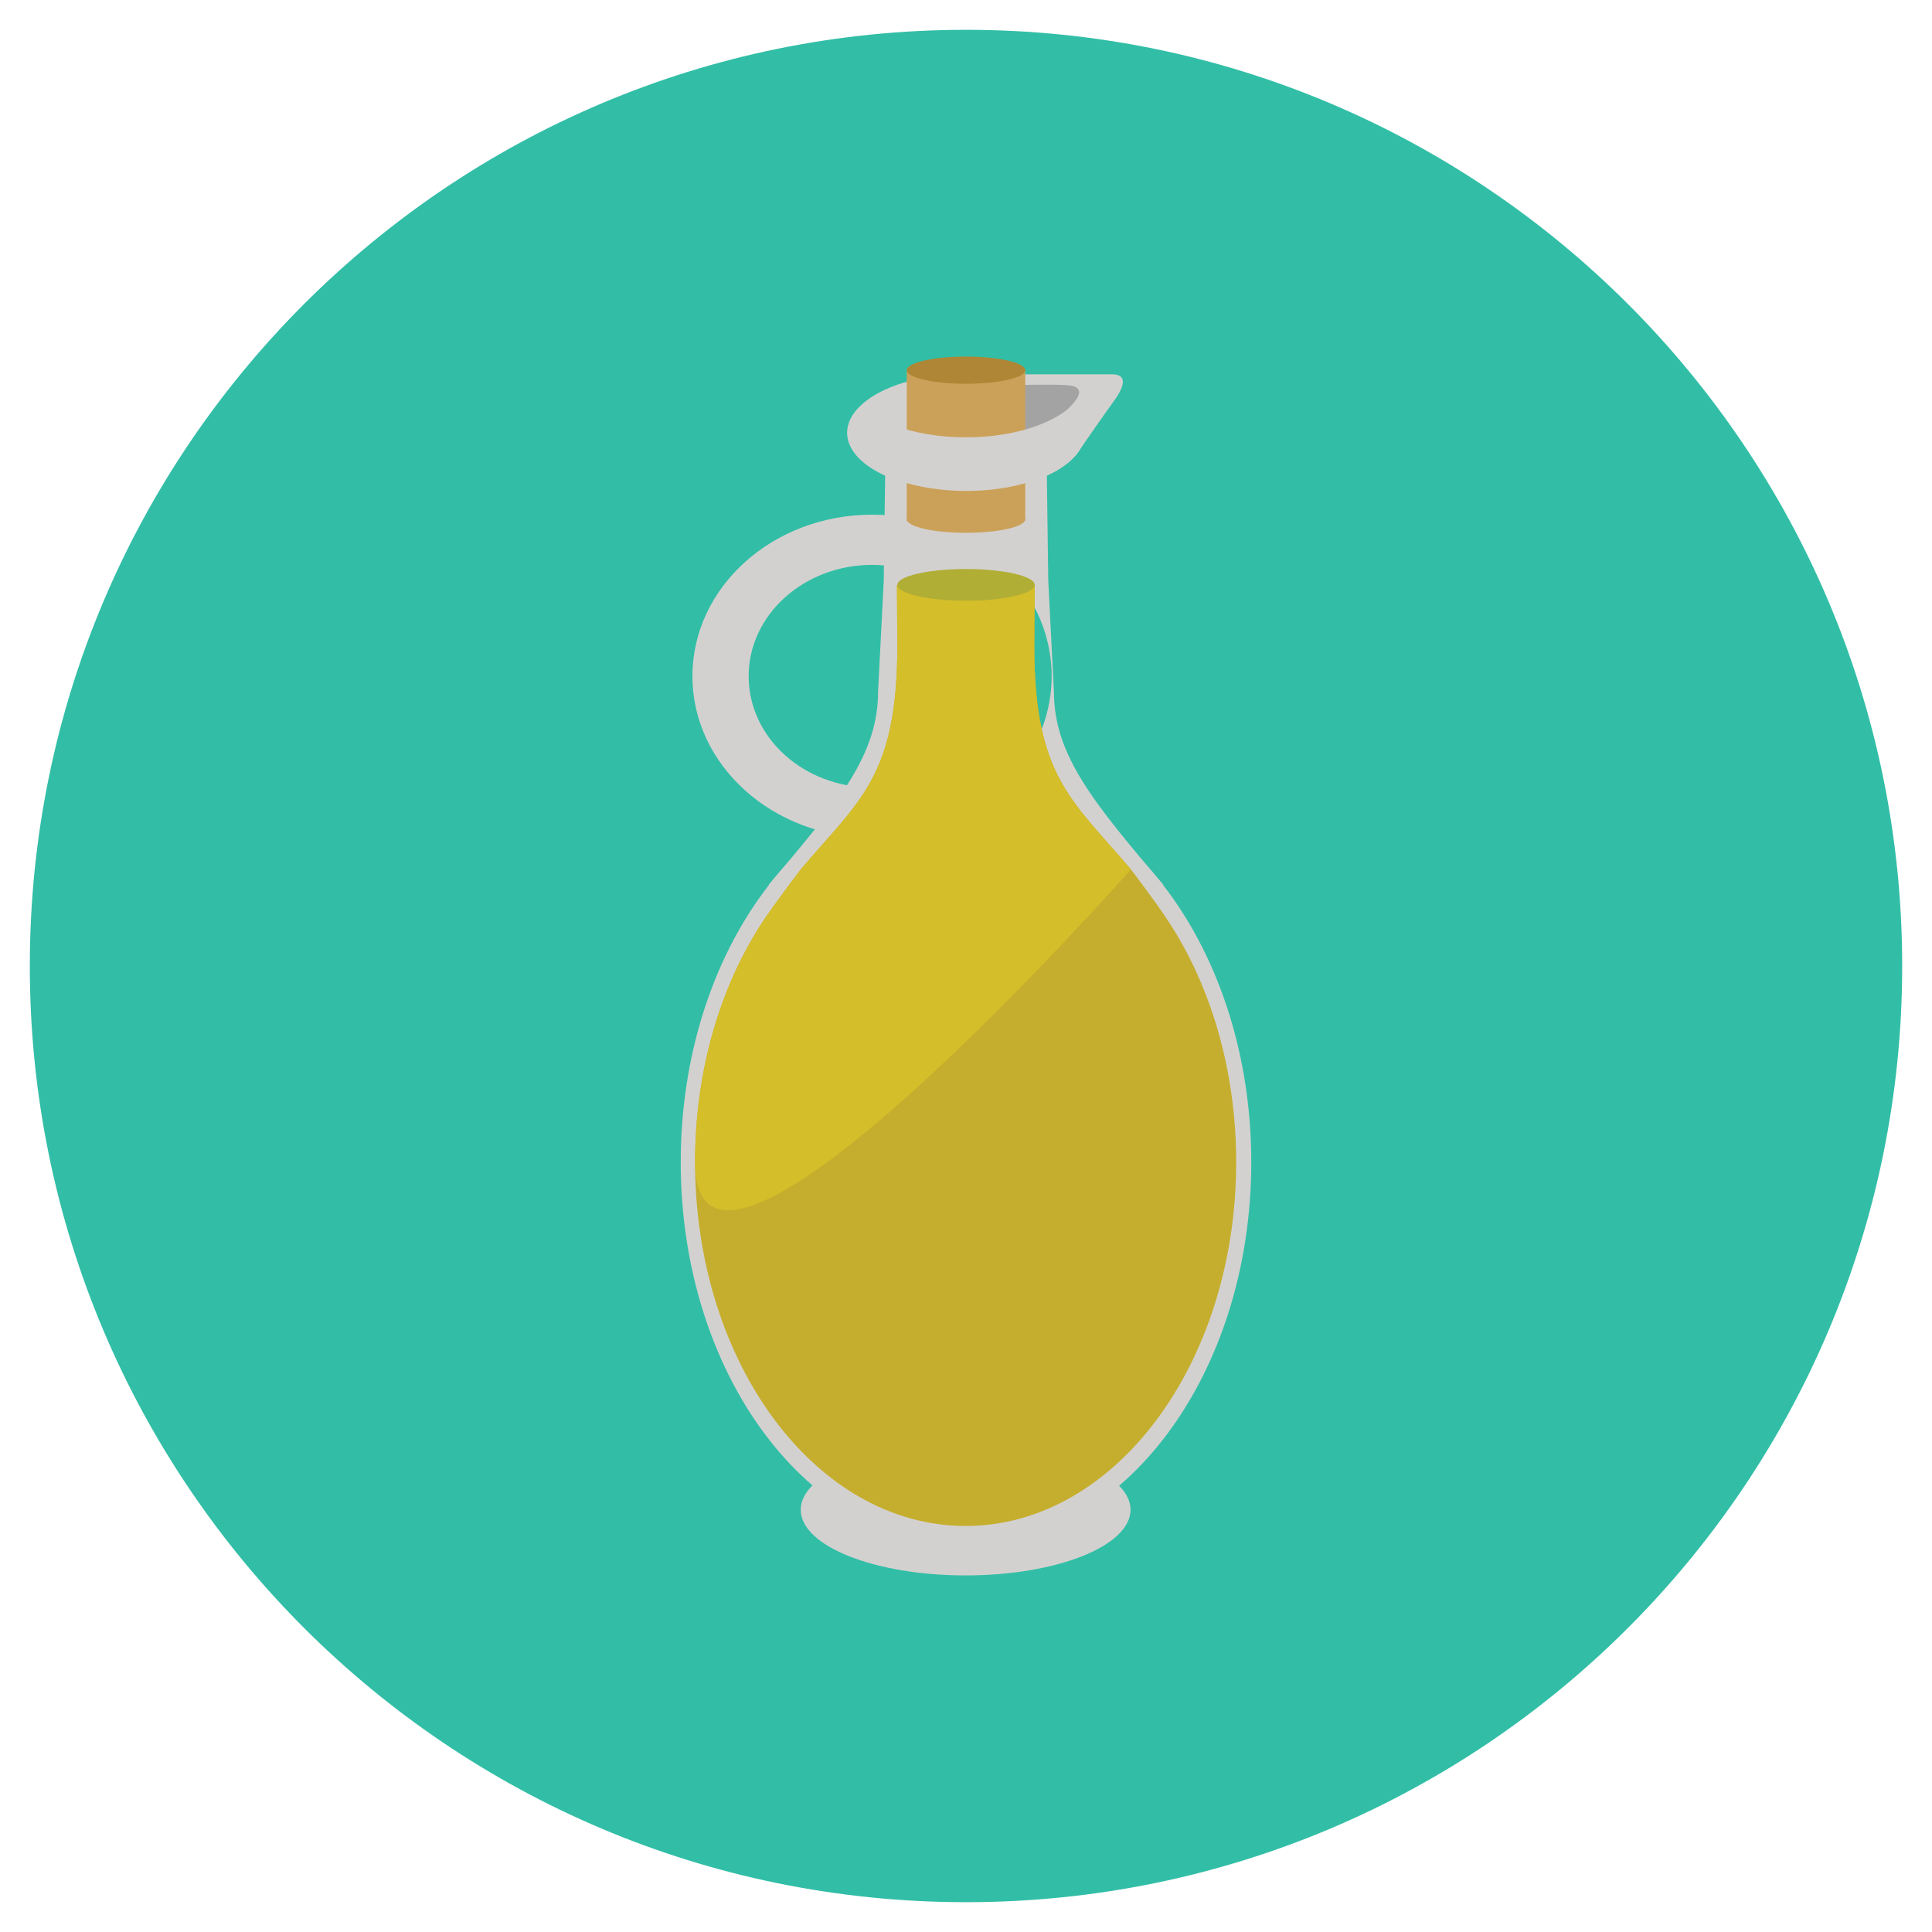
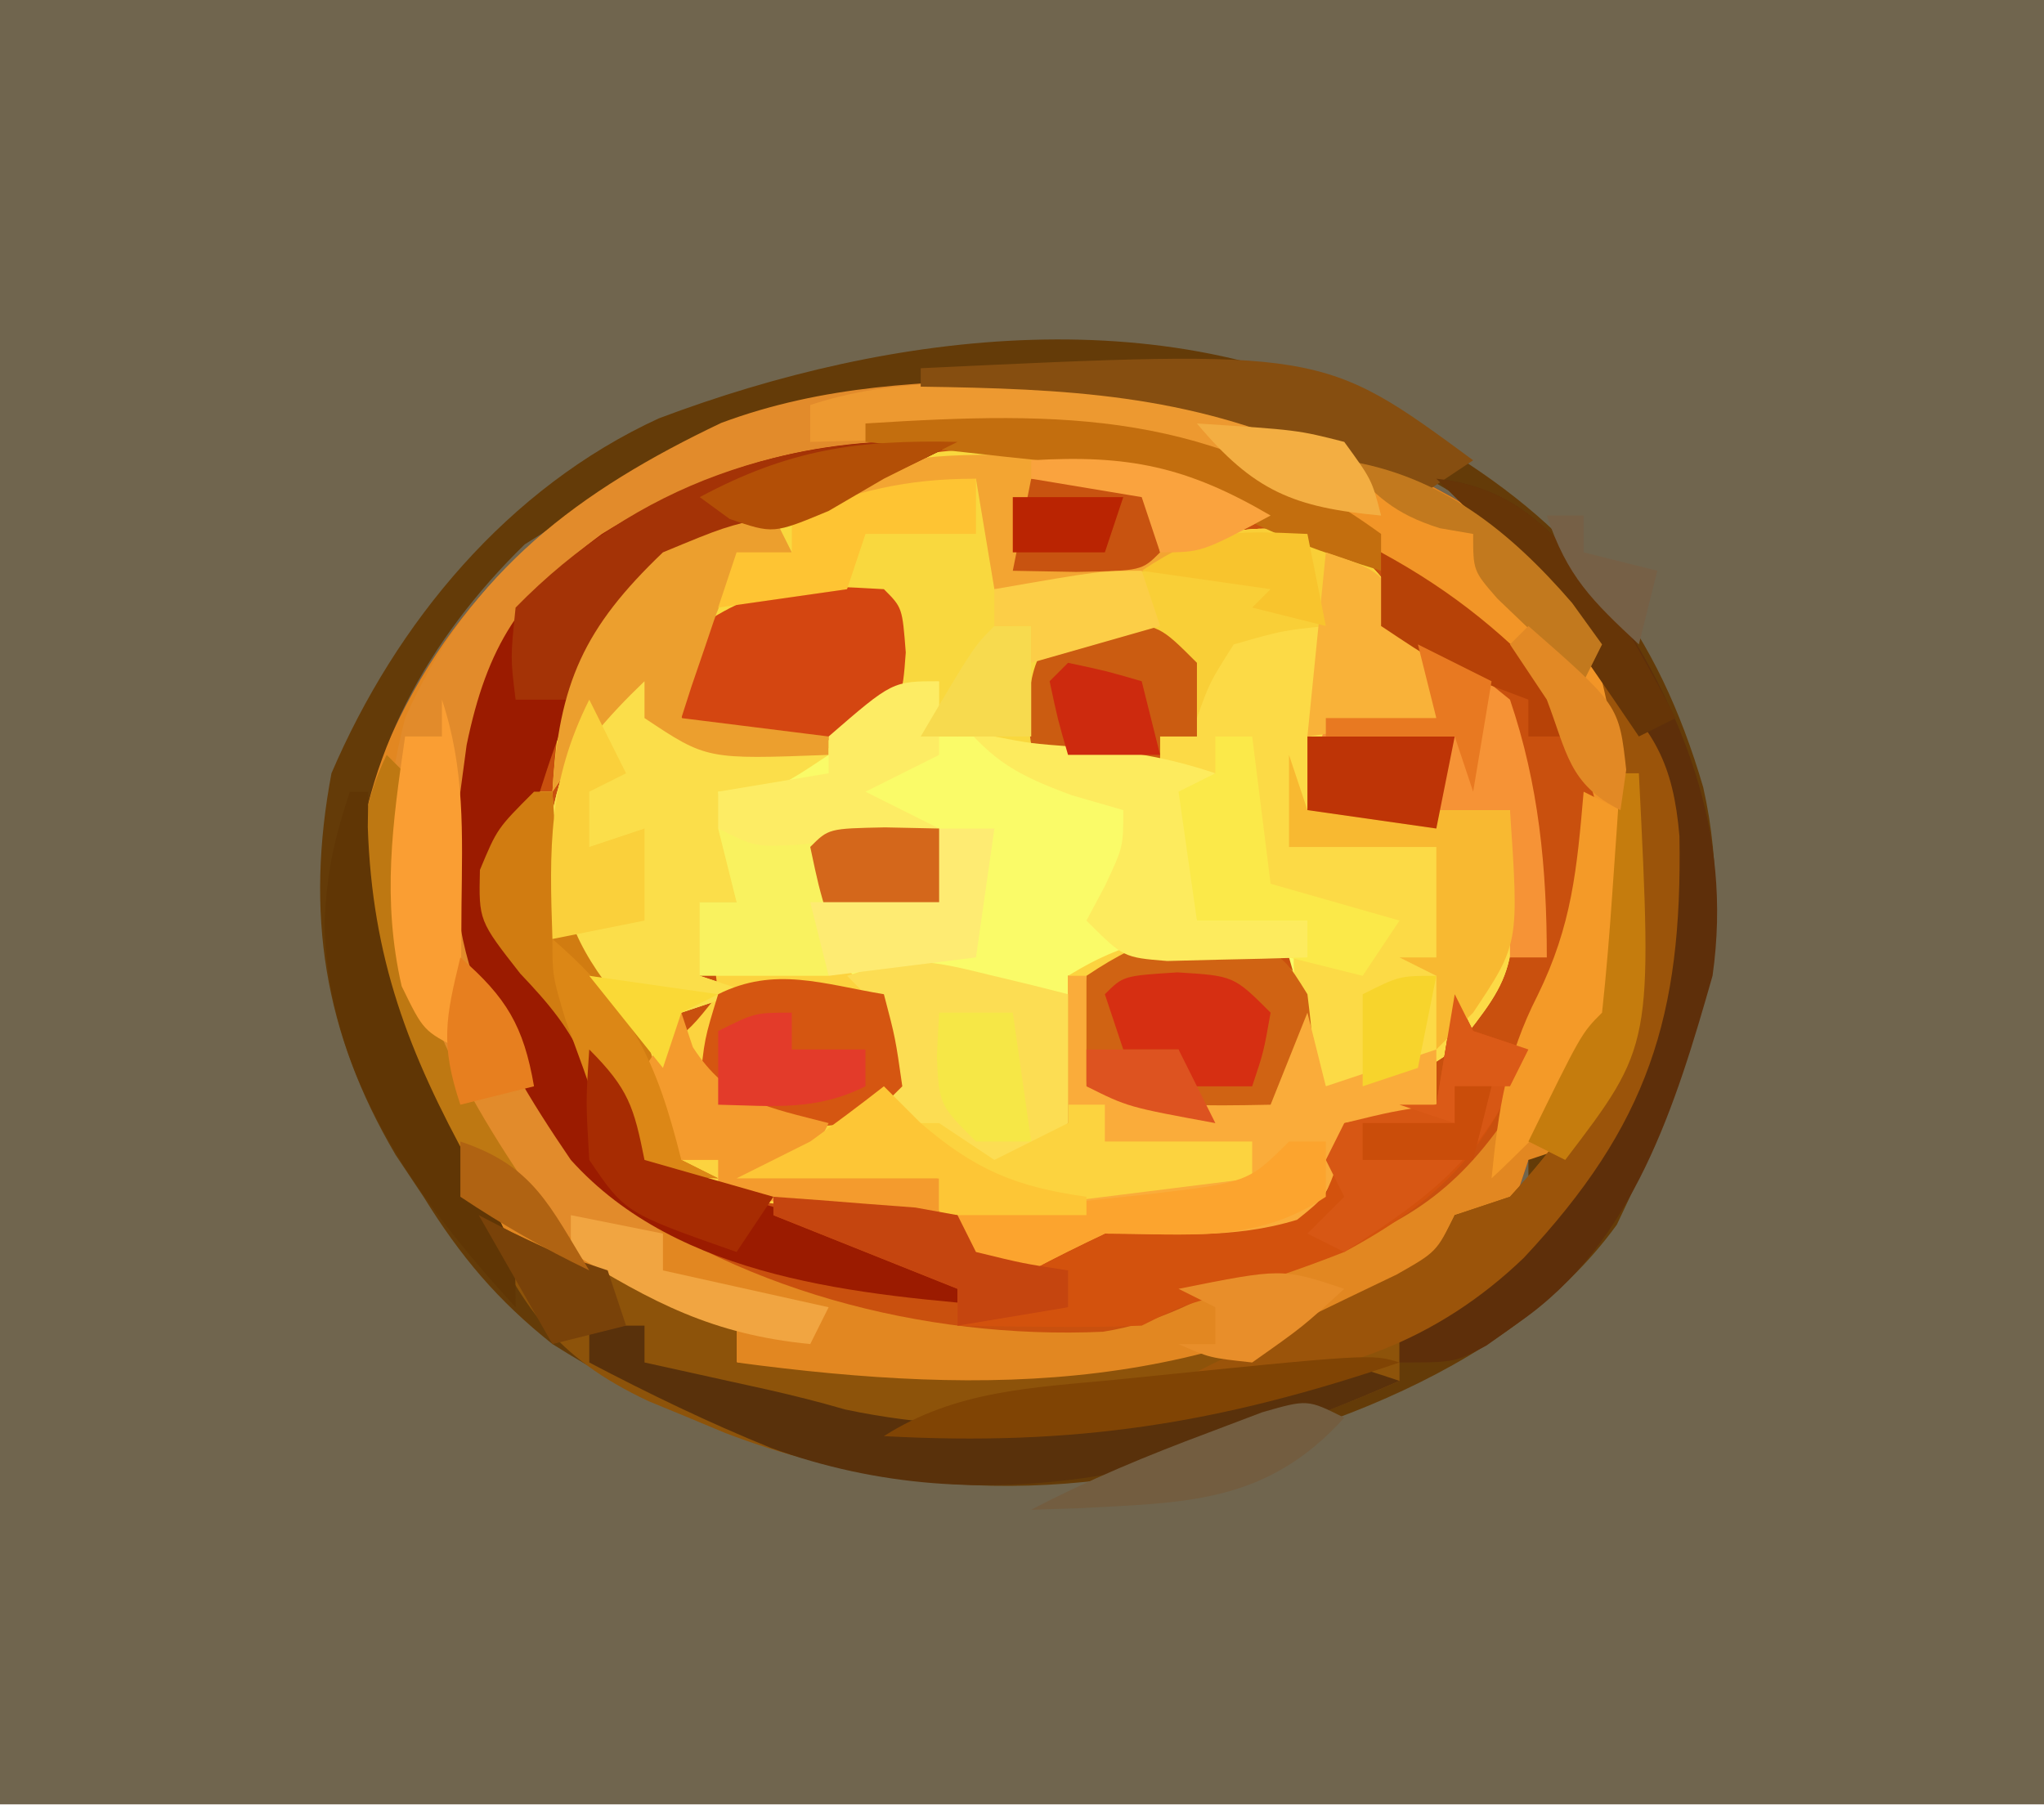
- <svg xmlns="http://www.w3.org/2000/svg" width="64" height="64" viewBox="0 0 512 512">
-   <defs />
-   <path fill="#32BEA6" d="M504.1 256C504.1 119 393 7.9 256 7.9S7.9 119 7.9 256 119 504.1 256 504.1 504.1 393 504.1 256z" />
-   <ellipse fill="#D3D1D0" cx="256" cy="308" rx="75.6" ry="101.6" />
-   <path fill="#D3D1D0" d="M234.2 153.9l-1.5 29.4c0 16.8-10.5 29.4-29 51.2h56.7v-80.6h-26.2zM277.8 153.9l1.5 29.4c0 16.8 10.5 29.4 29 51.2h-56.7v-80.6h26.2zM231.1 136.4c-26.3 0-47.6 19.2-47.6 42.8 0 23.6 21.3 42.8 47.6 42.8s47.6-19.2 47.6-42.8c0-23.6-21.3-42.8-47.6-42.8zm0 72.3c-18.1 0-32.7-13.2-32.7-29.5s14.7-29.5 32.7-29.5c18.1 0 32.7 13.2 32.7 29.5s-14.6 29.5-32.7 29.5zM277.4 123.9h-42.8l-.4 30h43.6zM286.4 118.8l-30.5-19.6h38.8c4.3 0 3.1 3.4.7 6.8-2.5 3.4-9 12.8-9 12.8z" />
-   <ellipse fill="#D3D1D0" cx="256" cy="114.7" rx="31.5" ry="15.5" />
-   <path fill="#D3D1D0" d="M256 115.9c12.2 0 22.7-3.4 27.9-8.4-5.2-5-15.8-8.4-27.9-8.4-12.2 0-22.7 3.4-27.9 8.4 5.2 5 15.7 8.4 27.9 8.4z" />
-   <path fill="#A4A3A3" d="M271.1 113.3c-1-1.7-2-3.6-2.6-5.4-1-3.1-.9-5.8 2.8-5.9 5.8-.1 11.1-.1 12.5.2 1.3.2 1.9.7 2.1 1.3.4 1.2-.9 2.9-2.6 4.6-2.4 2.5-10.8 7.6-12.2 5.2z" />
-   <ellipse fill="#D3D1D0" cx="255.9" cy="400.1" rx="43.7" ry="17.4" />
-   <path fill="#C5AE2E" d="M299.7 230.4c-15.5-18.3-25.6-24.5-25.6-59.2l.1-16.2h-36.5l.1 16.2c0 34.7-10.1 40.9-25.6 59.2 0 0-6.4 8.4-9.7 13.3-11.4 17.1-18.3 39.6-18.3 64.3 0 53.3 32.1 96.4 71.7 96.4s71.7-43.2 71.7-96.4c0-24.5-6.8-46.9-18-63.9-3.3-5.1-9.9-13.7-9.9-13.7z" />
-   <path fill="#D4BE29" d="M299.7 230.4c-15.5-18.3-25.6-24.5-25.6-59.2l.1-16.2h-36.5l.1 16.2c0 34.7-10.1 40.9-25.6 59.2 0 0-6.4 8.4-9.7 13.3-11.4 17.1-18.3 39.6-18.3 64.3.1 53.2 115.5-77.6 115.5-77.6z" />
-   <ellipse fill="#B1AE36" cx="256" cy="155" rx="18.2" ry="4.2" />
-   <path fill="#CBA159" d="M271.7 138V98h-31.4v40z" />
-   <path fill="#D3D1D0" d="M256 115.9c-12.2 0-22.7-3.4-27.9-8.4-2.2 2.1-3.5 4.6-3.5 7.1 0 8.6 14.1 15.5 31.5 15.5s31.5-7 31.5-15.5c0-2.6-1.3-5-3.5-7.1-5.4 5-15.9 8.4-28.1 8.4z" />
-   <ellipse fill="#AE8635" cx="256" cy="98.1" rx="15.7" ry="3.6" />
-   <ellipse fill="#CBA159" cx="256" cy="137.6" rx="15.7" ry="3.6" />
+ <svg xmlns="http://www.w3.org/2000/svg" version="1.1" width="111" height="98">
+   <path d="M0 0 C36.63 0 73.26 0 111 0 C111 32.34 111 64.68 111 98 C74.37 98 37.74 98 0 98 C0 65.66 0 33.32 0 0 Z " fill="#70654E" transform="translate(0,0)" />
+   <path d="M0 0 C0.634 0.345 1.268 0.691 1.922 1.047 C6.439 3.775 9.198 7.116 11.25 11.938 C12.948 18.961 13.694 27.956 10 34.375 C9.34 35.241 8.68 36.108 8 37 C7.34 37 6.68 37 6 37 C5.67 37.99 5.34 38.98 5 40 C4.01 40 3.02 40 2 40 C1.67 40.99 1.34 41.98 1 43 C-8.79 49.32 -19.302 51.421 -30.773 49.547 C-32.862 49.086 -34.934 48.551 -37 48 C-37 47.34 -37 46.68 -37 46 C-37.664 45.83 -38.328 45.66 -39.012 45.484 C-45.279 43.764 -49.877 42.496 -53.406 36.684 C-56.739 30.176 -58.417 24.272 -57 17 C-53.8 8.098 -48.29 2.39 -40.043 -2.055 C-27.577 -7.758 -11.728 -6.583 0 0 Z " fill="#C9500E" transform="translate(77,26)" />
+   <path d="M0 0 C2.637 2 3.557 4.361 4.812 7.375 C4.812 8.035 4.812 8.695 4.812 9.375 C2.833 9.705 0.853 10.035 -1.188 10.375 C-1.518 11.695 -1.847 13.015 -2.188 14.375 C1.442 14.375 5.072 14.375 8.812 14.375 C9.253 23.042 9.253 23.042 5.812 27.375 C2.812 29.375 2.812 29.375 -1.188 29.375 C-1.847 27.065 -2.507 24.755 -3.188 22.375 C-11.759 22.232 -11.759 22.232 -15.188 23.375 C-15.188 26.015 -15.188 28.655 -15.188 31.375 C-16.508 32.035 -17.828 32.695 -19.188 33.375 C-20.177 32.715 -21.168 32.055 -22.188 31.375 C-23.177 31.375 -24.168 31.375 -25.188 31.375 C-25.105 30.447 -25.023 29.519 -24.938 28.562 C-25.188 25.375 -25.188 25.375 -27.188 23.5 C-27.848 23.129 -28.508 22.758 -29.188 22.375 C-28.858 21.385 -28.527 20.395 -28.188 19.375 C-26.207 19.375 -24.227 19.375 -22.188 19.375 C-22.188 18.385 -22.188 17.395 -22.188 16.375 C-25.817 16.375 -29.448 16.375 -33.188 16.375 C-33.188 17.365 -33.188 18.355 -33.188 19.375 C-33.847 19.375 -34.508 19.375 -35.188 19.375 C-35.188 20.695 -35.188 22.015 -35.188 23.375 C-34.197 23.705 -33.208 24.035 -32.188 24.375 C-32.827 24.478 -33.466 24.581 -34.125 24.688 C-34.806 24.914 -35.486 25.141 -36.188 25.375 C-36.517 26.365 -36.847 27.355 -37.188 28.375 C-43.081 22.678 -43.081 22.678 -43.5 17.562 C-43.419 13.581 -42.247 10.807 -40.188 7.375 C-39.528 7.375 -38.867 7.375 -38.188 7.375 C-37.796 7.87 -37.404 8.365 -37 8.875 C-35.188 10.375 -35.188 10.375 -31.75 10.75 C-28.048 10.36 -26.887 9.775 -24.188 7.375 C-23.527 7.375 -22.867 7.375 -22.188 7.375 C-21.858 8.365 -21.527 9.355 -21.188 10.375 C-20.527 9.715 -19.867 9.055 -19.188 8.375 C-19.188 9.035 -19.188 9.695 -19.188 10.375 C-16.218 11.035 -13.248 11.695 -10.188 12.375 C-10.188 11.715 -10.188 11.055 -10.188 10.375 C-9.527 10.375 -8.867 10.375 -8.188 10.375 C-8.848 8.725 -9.508 7.075 -10.188 5.375 C-14.938 5.25 -14.938 5.25 -17.188 6.375 C-17.188 5.715 -17.188 5.055 -17.188 4.375 C-17.848 4.375 -18.508 4.375 -19.188 4.375 C-19.188 3.715 -19.188 3.055 -19.188 2.375 C-17.202 1.887 -15.216 1.398 -13.23 0.91 C-4.666 -1.333 -4.666 -1.333 0 0 Z " fill="#FAFB68" transform="translate(73.1875,29.625)" />
+   <path d="M0 0 C0.634 0.345 1.268 0.691 1.922 1.047 C6.439 3.775 9.198 7.116 11.25 11.938 C12.948 18.961 13.694 27.956 10 34.375 C9.34 35.241 8.68 36.108 8 37 C7.34 37 6.68 37 6 37 C5.67 37.99 5.34 38.98 5 40 C4.01 40 3.02 40 2 40 C1.67 40.99 1.34 41.98 1 43 C-8.79 49.32 -19.302 51.421 -30.773 49.547 C-32.862 49.086 -34.934 48.551 -37 48 C-37 47.34 -37 46.68 -37 46 C-37.664 45.83 -38.328 45.66 -39.012 45.484 C-45.279 43.764 -49.877 42.496 -53.406 36.684 C-56.739 30.176 -58.417 24.272 -57 17 C-53.8 8.098 -48.29 2.39 -40.043 -2.055 C-27.577 -7.758 -11.728 -6.583 0 0 Z M-40 1 C-40.824 1.413 -41.647 1.825 -42.496 2.25 C-46.961 4.765 -49.426 6.879 -51.062 11.812 C-51.429 13.531 -51.743 15.262 -52 17 C-52.135 17.733 -52.271 18.467 -52.41 19.223 C-53.129 26.425 -49.324 32.487 -45 38 C-37.313 44.037 -26.836 46.761 -17.105 46.332 C-14.027 45.847 -11.68 44.549 -9 43 C-7.845 42.711 -6.69 42.422 -5.5 42.125 C-0.251 40.438 2.597 38.222 5.484 33.648 C8.884 27.022 10.776 20.394 9 13 C5.467 7.384 -0.009 4.05 -5.824 1.105 C-8 0 -8 0 -10.258 -1.609 C-13.89 -3.451 -17.204 -3.493 -21.188 -3.438 C-21.944 -3.43 -22.701 -3.422 -23.48 -3.415 C-29.671 -3.233 -34.57 -2.065 -40 1 Z " fill="#E28721" transform="translate(77,26)" />
+   <path d="M0 0 C0.801 0.447 1.601 0.895 2.426 1.355 C9.937 5.941 14.016 11.316 16.492 19.754 C18.479 28.541 15.56 35.621 11.801 43.52 C5.678 51.953 -6.217 55.601 -16.087 57.375 C-27.029 58.733 -36.777 55.811 -46 50 C-48.987 47.625 -51 45.236 -53 42 C-53.5 41.25 -54 40.5 -54.516 39.727 C-58.426 33.088 -59.423 26.58 -58 19 C-54.481 10.786 -48.414 3.49 -40.223 -0.277 C-27.552 -5.057 -12.185 -6.966 0 0 Z M-45 5 C-45.825 5.516 -46.65 6.031 -47.5 6.562 C-52.721 11.653 -56.313 18.078 -56.75 25.438 C-56.349 32.397 -53.288 39.952 -48.125 44.738 C-45.71 46.172 -43.455 46.94 -40.75 47.688 C-39.858 47.939 -38.966 48.19 -38.047 48.449 C-37.371 48.631 -36.696 48.813 -36 49 C-36 49.66 -36 50.32 -36 51 C-23.112 54.437 -12.619 53.718 -0.938 47.312 C0.379 46.549 1.694 45.781 3 45 C3 44.34 3 43.68 3 43 C3.66 42.835 3.66 42.835 7 42 C7 41.34 7 40.68 7 40 C7.495 39.835 7.495 39.835 10 39 C14.3 32.197 14.069 24.252 12.496 16.523 C10.429 10.404 6.908 5.785 1.188 2.812 C-0.191 2.169 -1.591 1.573 -3 1 C-3.572 0.747 -4.143 0.494 -4.732 0.233 C-9.875 -1.911 -14.33 -2.477 -19.875 -2.375 C-20.663 -2.366 -21.451 -2.358 -22.263 -2.349 C-31.006 -2.129 -37.957 -0.405 -45 5 Z " fill="#643B08" transform="translate(76,23)" />
+   <path d="M0 0 C0.33 0 0.66 0 1 0 C1.062 1.196 1.124 2.393 1.188 3.625 C1.749 8.407 3.69 10.605 7 14 C8.562 12.812 8.562 12.812 10 11 C9.688 8.312 9.688 8.312 9 6 C9.66 6 10.32 6 11 6 C10.67 4.68 10.34 3.36 10 2 C13.96 2 17.92 2 22 2 C22.33 3.32 22.66 4.64 23 6 C22 7 22 7 18.938 7.062 C17.968 7.042 16.999 7.021 16 7 C17 10 17 10 20 12 C20.188 15.125 20.188 15.125 20 18 C20.99 17.67 21.98 17.34 23 17 C23.99 17.66 24.98 18.32 26 19 C26.99 18.67 27.98 18.34 29 18 C29 15.36 29 12.72 29 10 C32.404 7.905 35.034 7.504 39 8 C41.375 9.75 41.375 9.75 43 12 C43 13.32 43 14.64 43 16 C44.98 15.34 46.96 14.68 49 14 C49 14.99 49 15.98 49 17 C47.35 17.33 45.7 17.66 44 18 C43.917 18.619 43.835 19.238 43.75 19.875 C43 22 43 22 41.438 23.25 C37.968 24.318 34.615 24 31 24 C29.652 24.637 28.314 25.296 27 26 C24.75 25.625 24.75 25.625 23 25 C23 24.34 23 23.68 23 23 C22.12 22.951 21.239 22.902 20.332 22.852 C19.751 22.814 19.751 22.814 16.812 22.625 C15.664 22.555 14.515 22.486 13.332 22.414 C10.148 22.018 7.821 21.515 5 20 C4.221 18.313 3.453 16.617 2.828 14.867 C1.91 12.798 0.797 11.516 -0.75 9.875 C-3 7 -3 7 -2.938 4.25 C-2 2 -2 2 0 0 Z " fill="#FCD33F" transform="translate(29,43)" />
+   <path d="M0 0 C-5.181 2.687 -9.061 4.276 -15 4 C-15 4.66 -15 5.32 -15 6 C-12.791 6 -10.581 5.98 -8.375 5.875 C-6 6 -6 6 -4 8 C-4 9.32 -4 10.64 -4 12 C-4.66 12 -5.32 12 -6 12 C-6 12.66 -6 13.32 -6 14 C-10.03 14.183 -12.483 13.941 -16 12 C-16.99 12 -17.98 12 -19 12 C-18.67 11.01 -18.34 10.02 -18 9 C-18.846 9.66 -19.691 10.32 -20.562 11 C-24.483 13.281 -26.542 13.505 -31 13 C-31.99 12.34 -32.98 11.68 -34 11 C-34 10.34 -34 9.68 -34 9 C-36.025 10.933 -37.421 12.632 -39 15 C-38.722 10.375 -38.08 6.881 -34.816 3.422 C-25.089 -4.192 -10.807 -6.213 0 0 Z " fill="#F9D83E" transform="translate(69,28)" />
+   <path d="M0 0 C2.637 2 3.557 4.361 4.812 7.375 C4.812 8.035 4.812 8.695 4.812 9.375 C2.833 9.705 0.853 10.035 -1.188 10.375 C-1.518 11.695 -1.847 13.015 -2.188 14.375 C1.442 14.375 5.072 14.375 8.812 14.375 C9.253 23.042 9.253 23.042 5.812 27.375 C2.812 29.375 2.812 29.375 -1.188 29.375 C-3.312 22.625 -3.312 22.625 -2.188 20.375 C-4.168 20.375 -6.147 20.375 -8.188 20.375 C-10.188 13.75 -10.188 13.75 -10.188 10.375 C-9.527 10.375 -8.867 10.375 -8.188 10.375 C-8.848 8.725 -9.508 7.075 -10.188 5.375 C-14.938 5.25 -14.938 5.25 -17.188 6.375 C-17.188 5.715 -17.188 5.055 -17.188 4.375 C-17.848 4.375 -18.508 4.375 -19.188 4.375 C-19.188 3.715 -19.188 3.055 -19.188 2.375 C-17.202 1.887 -15.216 1.398 -13.23 0.91 C-4.666 -1.333 -4.666 -1.333 0 0 Z " fill="#FCDA46" transform="translate(73.1875,29.625)" />
+   <path d="M0 0 C2.833 2.587 3.875 4.509 4.203 8.418 C4.369 18.212 2.474 24.125 -4.215 31.367 C-6.313 33.286 -8.233 34.329 -11 35 C-11 35.99 -11 36.98 -11 38 C-23.174 43.326 -34.894 45.709 -47.622 40.827 C-48.324 40.534 -49.026 40.24 -49.75 39.938 C-50.418 39.663 -51.085 39.389 -51.773 39.106 C-56.924 36.688 -58.649 33.946 -61 29 C-60.724 29.143 -60.724 29.143 -59.328 29.867 C-56.841 31.077 -54.323 32.11 -51.75 33.125 C-50.858 33.478 -49.966 33.831 -49.047 34.195 C-48.371 34.461 -47.696 34.726 -47 35 C-47 35.66 -47 36.32 -47 37 C-33.142 38.848 -21.141 38.65 -9 31 C-8.67 30.34 -8.34 29.68 -8 29 C-7.01 28.67 -6.02 28.34 -5 28 C-0.018 22.543 1.14 19.42 1.125 12.125 C1.128 10.911 1.13 9.696 1.133 8.445 C1.019 5.489 0.687 2.868 0 0 Z " fill="#8D530A" transform="translate(87,37)" />
+   <path d="M0 0 C0.752 -0.014 1.504 -0.028 2.279 -0.042 C7.746 0.004 11.89 1.103 16.875 3.375 C18.375 5.562 18.375 5.562 18.875 7.375 C15.66 7.001 13.373 6.719 10.68 4.859 C7.019 2.922 3.732 2.882 -0.312 2.938 C-1.068 2.944 -1.824 2.951 -2.603 2.958 C-8.793 3.135 -13.674 4.372 -19.125 7.375 C-19.5 7.545 -19.5 7.545 -21.398 8.402 C-25.679 10.574 -27.596 12.531 -29.125 17.125 C-29.51 18.864 -29.845 20.616 -30.125 22.375 C-30.262 23.11 -30.398 23.845 -30.539 24.602 C-31.257 31.914 -27.184 37.586 -23.125 43.375 C-21.395 45.227 -21.395 45.227 -20.125 46.375 C-22.75 46.938 -22.75 46.938 -26.125 46.375 C-28.673 43.68 -30.387 40.636 -32.125 37.375 C-32.481 36.718 -32.837 36.06 -33.203 35.383 C-35.762 29.777 -35.617 24.292 -34.125 18.375 C-30.609 10.391 -24.651 6.004 -16.957 2.344 C-11.405 0.28 -5.859 0.075 0 0 Z " fill="#E28B2B" transform="translate(56.125,20.625)" />
+   <path d="M0 0 C-2.984 1.541 -6.01 2.87 -9.125 4.125 C-9.994 4.478 -10.863 4.831 -11.758 5.195 C-14 6 -14 6 -16 6 C-16.268 6.577 -16.536 7.155 -16.812 7.75 C-18 10 -18 10 -19.5 11.875 C-21.318 14.451 -22.045 17.008 -23 20 C-23.66 20.99 -24.32 21.98 -25 23 C-25 27.659 -22.431 30.073 -19.375 33.254 C-18 35 -18 35 -17.766 37.051 C-17 39 -17 39 -13.797 40.414 C-12.453 40.835 -11.104 41.238 -9.75 41.625 C-5.432 42.94 -1.164 44.241 3 46 C3 46.33 3 46.66 3 47 C-5.309 46.33 -15.129 45.523 -21 39 C-25.445 32.487 -28.306 26.933 -27 19 C-26.888 18.163 -26.776 17.327 -26.66 16.465 C-25.547 11.076 -23.753 8.288 -19.312 5 C-13.045 1.123 -7.436 -0.372 0 0 Z " fill="#9B1B00" transform="translate(52,24)" />
+   <path d="M0 0 C0.66 0 1.32 0 2 0 C2.392 0.474 2.784 0.949 3.188 1.438 C5.866 3.747 8.561 3.676 12 4 C9 6 9 6 6 6 C6.33 7.98 6.66 9.96 7 12 C6.34 12 5.68 12 5 12 C5 13.32 5 14.64 5 16 C5.99 16.33 6.98 16.66 8 17 C7.361 17.103 6.721 17.206 6.062 17.312 C5.382 17.539 4.701 17.766 4 18 C3.67 18.99 3.34 19.98 3 21 C-2.893 15.303 -2.893 15.303 -3.312 10.188 C-3.232 6.206 -2.059 3.432 0 0 Z " fill="#FBDE4A" transform="translate(33,37)" />
+   <path d="M0 0 C0.165 0.33 0.165 0.33 1 2 C1.99 2.33 2.98 2.66 4 3 C1.826 8.499 -0.902 11.261 -6 14 C-8.339 14.923 -10.671 15.708 -13.082 16.422 C-15 17 -15 17 -17 18 C-18.707 18.07 -20.417 18.084 -22.125 18.062 C-23.035 18.053 -23.945 18.044 -24.883 18.035 C-25.232 18.029 -25.232 18.029 -27 18 C-27 17.34 -27 16.68 -27 16 C-28.65 15.34 -28.65 15.34 -37 12 C-32.988 10.997 -30.943 11.036 -27 12 C-26.67 12.66 -26.34 13.32 -26 14 C-20.44 13.116 -20.44 13.116 -18.094 12.5 C-15.811 11.955 -13.583 11.678 -11.25 11.438 C-10.451 11.354 -9.652 11.27 -8.828 11.184 C-8.225 11.123 -7.622 11.062 -7 11 C-6.67 9.68 -6.34 8.36 -6 7 C-4.35 6.67 -2.7 6.34 -1 6 C-0.67 4.02 -0.34 2.04 0 0 Z " fill="#D3520D" transform="translate(79,54)" />
+   <path d="M0 0 C2.637 2 3.557 4.361 4.812 7.375 C4.812 8.035 4.812 8.695 4.812 9.375 C2.502 9.705 0.193 10.035 -2.188 10.375 C-1.857 8.395 -1.528 6.415 -1.188 4.375 C-3.562 4.625 -3.562 4.625 -6.188 5.375 C-7.5 7.438 -7.5 7.438 -8.188 9.375 C-8.848 8.055 -9.508 6.735 -10.188 5.375 C-14.938 5.25 -14.938 5.25 -17.188 6.375 C-17.188 5.715 -17.188 5.055 -17.188 4.375 C-17.848 4.375 -18.508 4.375 -19.188 4.375 C-19.188 3.715 -19.188 3.055 -19.188 2.375 C-17.202 1.887 -15.216 1.398 -13.23 0.91 C-4.666 -1.333 -4.666 -1.333 0 0 Z " fill="#F9CF37" transform="translate(73.1875,29.625)" />
+   <path d="M0 0 C4.295 0.477 6.246 2.833 9 6 C13.367 12.438 16.117 19.138 15 27 C13.009 33.984 10.711 41.522 4.5 45.812 C4.206 46.022 4.206 46.022 2.719 47.082 C1 48 1 48 -2 48 C-2 47.34 -2 46.68 -2 46 C-1.319 45.629 -0.639 45.258 0.062 44.875 C5.208 41.591 9.005 37.294 11.438 31.688 C12.732 23.203 12.951 16.282 8 9 C5.597 5.757 2.931 2.777 0 0 Z " fill="#5E2F0A" transform="translate(78,26)" />
+   <path d="M0 0 C5.051 0.777 8.761 3.726 12.25 7.312 C16.909 14.467 16.837 22.688 16 31 C14.964 33.839 13.848 35.575 12 38 C11.34 37.67 10.68 37.34 10 37 C12.875 31.125 12.875 31.125 14 30 C14.548 23.808 14.788 18.165 11 13 C8.108 10.198 5.079 7.594 2 5 C1.34 4.34 0.68 3.68 0 3 C0 2.01 0 1.02 0 0 Z " fill="#F29527" transform="translate(73,25)" />
+   <path d="M0 0 C1.875 1.188 1.875 1.188 3 3 C3.312 5.562 3.312 5.562 3 8 C1 10 1 10 -2.438 10.25 C-6 10 -6 10 -9 8 C-9.375 5 -9.375 5 -9 2 C-5.531 -0.313 -4.078 -0.425 0 0 Z " fill="#D06313" transform="translate(68,51)" />
+   <path d="M0 0 C2.833 2.587 3.875 4.509 4.203 8.418 C4.369 18.216 2.496 24.105 -4.242 31.309 C-8.914 35.804 -14.461 37.849 -20.938 38.125 C-21.618 38.084 -22.299 38.042 -23 38 C-20.828 36.906 -18.65 35.832 -16.457 34.781 C-16.021 34.57 -16.021 34.57 -13.812 33.5 C-13.372 33.289 -13.372 33.289 -11.145 32.219 C-9 31 -9 31 -8 29 C-7.01 28.67 -6.02 28.34 -5 28 C-0.018 22.543 1.14 19.42 1.125 12.125 C1.128 10.911 1.13 9.696 1.133 8.445 C1.019 5.489 0.687 2.868 0 0 Z " fill="#9B540A" transform="translate(87,37)" />
+   <path d="M0 0 C0.33 0 0.66 0 1 0 C1 1.98 1 3.96 1 6 C4.473 7.158 7.361 7.069 11 7 C11.66 5.35 12.32 3.7 13 2 C13.33 3.32 13.66 4.64 14 6 C15.98 5.34 17.96 4.68 20 4 C20 4.99 20 5.98 20 7 C18.35 7.33 16.7 7.66 15 8 C14.918 8.619 14.835 9.238 14.75 9.875 C14 12 14 12 12.438 13.25 C8.968 14.318 5.615 14 2 14 C0.652 14.637 -0.686 15.296 -2 16 C-4.25 15.625 -4.25 15.625 -6 15 C-6 14.34 -6 13.68 -6 13 C-0.72 12.34 4.56 11.68 10 11 C10 10.34 10 9.68 10 9 C7.36 9 4.72 9 2 9 C2 8.34 2 7.68 2 7 C1.34 7 0.68 7 0 7 C0 4.69 0 2.38 0 0 Z " fill="#FAAC3A" transform="translate(58,53)" />
+   <path d="M0 0 C1.286 -0.017 2.573 -0.034 3.898 -0.051 C7.816 0.331 10.255 1.335 13.625 3.312 C8.444 5.999 4.564 7.589 -1.375 7.312 C-1.705 5.332 -2.035 3.353 -2.375 1.312 C-3.118 1.663 -3.86 2.014 -4.625 2.375 C-7.507 3.358 -8.587 3.345 -11.375 2.312 C-7.66 -0.054 -4.334 0.013 0 0 Z " fill="#F3A532" transform="translate(55.375,24.6875)" />
+   <path d="M0 0 C2.375 0.875 2.375 0.875 5 3 C6.569 7.613 7 12.149 7 17 C6.34 17 5.68 17 5 17 C5 14.36 5 11.72 5 9 C4.67 9.165 4.67 9.165 3 10 C-3.533 10.233 -3.533 10.233 -6 9 C-5.67 7.35 -5.34 5.7 -5 4 C-3.02 4 -1.04 4 1 4 C0.67 2.68 0.34 1.36 0 0 Z " fill="#F69336" transform="translate(77,35)" />
+   <path d="M0 0 C0.99 0 1.98 0 3 0 C3 0.66 3 1.32 3 2 C3.603 2.133 4.207 2.266 4.828 2.402 C5.627 2.579 6.427 2.756 7.25 2.938 C7.644 3.025 7.644 3.025 9.641 3.465 C11.065 3.788 12.484 4.141 13.887 4.551 C22.227 6.324 30.81 5.252 38.793 2.559 C41 2 41 2 44 3 C32.977 7.822 21.617 10.9 9.875 6.645 C6.493 5.273 3.232 3.697 0 2 C0 1.34 0 0.68 0 0 Z " fill="#59310B" transform="translate(32,72)" />
+   <path d="M0 0 C1 1 1 1 1.188 3.438 C1 6 1 6 -1 8 C-2.875 8.23 -2.875 8.23 -5 8.188 C-5.701 8.181 -6.402 8.175 -7.125 8.168 C-9 8 -9 8 -11 7 C-10.688 4.625 -10.688 4.625 -10 2 C-6.343 -0.438 -4.31 -0.239 0 0 Z " fill="#D44611" transform="translate(48,32)" />
+   <path d="M0 0 C0.808 0.195 1.616 0.389 2.449 0.59 C3.064 0.746 3.679 0.902 4.312 1.062 C4.312 3.373 4.312 5.683 4.312 8.062 C3.652 8.393 3.652 8.393 0.312 10.062 C-0.677 9.402 -1.667 8.742 -2.688 8.062 C-3.678 8.062 -4.668 8.062 -5.688 8.062 C-5.646 7.114 -5.605 6.165 -5.562 5.188 C-5.688 2.062 -5.688 2.062 -7.688 0.062 C-4.391 -1.036 -3.283 -0.809 0 0 Z " fill="#FCDD53" transform="translate(53.6875,52.9375)" />
+   <path d="M0 0 C3.96 0 7.92 0 12 0 C12.33 1.32 12.66 2.64 13 4 C12 5 12 5 8.938 5.062 C7.968 5.042 6.999 5.021 6 5 C6 5.99 6 6.98 6 8 C3.69 8 1.38 8 -1 8 C-1 6.68 -1 5.36 -1 4 C-0.34 4 0.32 4 1 4 C0.67 2.68 0.34 1.36 0 0 Z " fill="#F9F25F" transform="translate(39,45)" />
+   <path d="M0 0 C0.625 2.375 0.625 2.375 1 5 C-1 7 -1 7 -4.5 7.25 C-8 7 -8 7 -10 5 C-9.75 2.438 -9.75 2.438 -9 0 C-5.931 -1.534 -3.299 -0.55 0 0 Z " fill="#D55611" transform="translate(48,54)" />
+   <path d="M0 0 C-2.984 1.541 -6.01 2.87 -9.125 4.125 C-9.994 4.478 -10.863 4.831 -11.758 5.195 C-14 6 -14 6 -16 6 C-16.268 6.577 -16.536 7.155 -16.812 7.75 C-18.039 10.074 -19.248 12.038 -21 14 C-21.99 14 -22.98 14 -24 14 C-24.281 11.73 -24.281 11.73 -24 9 C-17.402 2.254 -9.297 -0.465 0 0 Z " fill="#A43306" transform="translate(52,24)" />
+   <path d="M0 0 C0.389 -0.01 0.389 -0.01 2.357 -0.062 C8.004 -0.1 12.171 0.877 17.312 3.25 C18.812 5.438 18.812 5.438 19.312 7.25 C13.795 6.608 13.795 6.608 11.25 4.719 C6.883 2.535 2.806 2.93 -2 3.062 C-2.931 3.076 -3.863 3.09 -4.822 3.104 C-7.111 3.139 -9.399 3.188 -11.688 3.25 C-11.688 2.59 -11.688 1.93 -11.688 1.25 C-7.789 -0.05 -4.064 0.026 0 0 Z " fill="#ED9930" transform="translate(55.6875,20.75)" />
+   <path d="M0 0 C0.33 0 0.66 0 1 0 C1.041 0.608 1.041 0.608 1.25 3.688 C1.757 7.876 3.269 9.773 6 13 C6.697 15.324 7.369 17.657 8 20 C8.66 20.33 9.32 20.66 10 21 C7.688 20.938 7.688 20.938 5 20 C3.5 16.812 3.5 16.812 2.828 14.902 C1.915 12.805 0.815 11.53 -0.75 9.875 C-3 7 -3 7 -2.938 4.25 C-2 2 -2 2 0 0 Z " fill="#D17C11" transform="translate(29,43)" />
+   <path d="M0 0 C2.5 0.25 2.5 0.25 4.5 2.25 C4.5 3.57 4.5 4.89 4.5 6.25 C3.84 6.25 3.18 6.25 2.5 6.25 C2.5 6.91 2.5 7.57 2.5 8.25 C0.5 8.293 -1.5 8.291 -3.5 8.25 C-4.5 7.25 -4.5 7.25 -4.688 4.812 C-4.428 1.267 -3.539 0.354 0 0 Z " fill="#CB5C11" transform="translate(60.5,33.75)" />
+   <path d="M0 0 C0.33 0.66 0.66 1.32 1 2 C0.01 2.33 -0.98 2.66 -2 3 C-2.949 4.848 -2.949 4.848 -3.688 7.062 C-3.939 7.796 -4.19 8.529 -4.449 9.285 C-4.631 9.851 -4.813 10.417 -5 11 C-2.36 11.33 0.28 11.66 3 12 C3 12.33 3 12.66 3 13 C-3.625 13.25 -3.625 13.25 -7 11 C-7 10.34 -7 9.68 -7 9 C-9.025 10.933 -10.421 12.632 -12 15 C-11.646 9.101 -10.286 6.095 -6 2 C-2.688 0.625 -2.688 0.625 0 0 Z " fill="#EC9F2E" transform="translate(42,28)" />
+   <path d="M0 0 C0.66 0.66 1.32 1.32 2 2 C1.732 3.072 1.464 4.145 1.188 5.25 C0.006 12.469 5.667 20.743 9.734 26.422 C10.152 26.943 10.57 27.463 11 28 C4.847 25.029 2.734 22.299 0.012 16.102 C-1.621 11.097 -2.431 4.863 0 0 Z " fill="#BE7812" transform="translate(21,41)" />
+   <path d="M0 0 C0.33 0.66 0.66 1.32 1 2 C1.99 2.33 2.98 2.66 4 3 C1.753 8.684 -1.009 10.798 -6 14 C-6.66 13.67 -7.32 13.34 -8 13 C-7.34 12.34 -6.68 11.68 -6 11 C-6.33 10.34 -6.66 9.68 -7 9 C-6.67 8.34 -6.34 7.68 -6 7 C-3.438 6.375 -3.438 6.375 -1 6 C-0.67 4.02 -0.34 2.04 0 0 Z " fill="#D75714" transform="translate(79,54)" />
+   <path d="M0 0 C0.33 0 0.66 0 1 0 C0.991 0.632 0.982 1.263 0.973 1.914 C1.21 9.07 3.171 14.153 6.561 20.315 C9 24.754 9 24.754 9 28 C3.568 22.102 -1.281 15.349 -1.375 7.062 C-1.249 4.384 -0.863 2.59 0 0 Z " fill="#603605" transform="translate(19,43)" />
+   <path d="M0 0 C0.66 0 1.32 0 2 0 C2.33 2.64 2.66 5.28 3 8 C5.31 8.66 7.62 9.32 10 10 C9.67 10.495 9.67 10.495 8 13 C6.68 12.67 5.36 12.34 4 12 C4.33 11.34 4.66 10.68 5 10 C3.02 10 1.04 10 -1 10 C-1.66 7.69 -2.32 5.38 -3 3 C-2.01 2.67 -1.02 2.34 0 2 C0 1.34 0 0.68 0 0 Z " fill="#FBE949" transform="translate(66,40)" />
+   <path d="M0 0 C0.66 0.33 1.32 0.66 2 1 C2.558 12.806 2.558 12.806 -1 17 C-2.296 18.37 -3.62 19.715 -5 21 C-4.629 17.288 -4.207 14.405 -2.5 11.062 C-0.635 7.255 -0.363 4.206 0 0 Z " fill="#F49A28" transform="translate(86,43)" />
+   <path d="M0 0 C0.33 0.66 0.66 1.32 1 2 C2.961 2.379 2.961 2.379 5.375 2.562 C8.195 2.788 10.287 3.096 13 4 C12.67 4.165 12.67 4.165 11 5 C11.33 7.31 11.66 9.62 12 12 C13.98 12 15.96 12 18 12 C18 12.66 18 13.32 18 14 C16.375 14.054 14.75 14.093 13.125 14.125 C12.673 14.137 12.673 14.137 10.383 14.195 C8 14 8 14 6 12 C6.33 11.381 6.66 10.762 7 10.125 C8 8 8 8 8 6 C7.072 5.732 6.144 5.464 5.188 5.188 C2.238 4.089 0.944 3.376 -1 1 C-0.67 0.67 -0.34 0.34 0 0 Z " fill="#FDEB5E" transform="translate(53,38)" />
+   <path d="M0 0 C0.33 0.99 0.66 1.98 1 3 C4.63 3 8.26 3 12 3 C12.492 10.262 12.492 10.262 10 14 C9.34 14.66 8.68 15.32 8 16 C8 14.68 8 13.36 8 12 C7.34 11.67 6.68 11.34 6 11 C6.66 11 7.32 11 8 11 C8 9.02 8 7.04 8 5 C5.36 5 2.72 5 0 5 C0 3.35 0 1.7 0 0 Z " fill="#F8B931" transform="translate(70,41)" />
+   <path d="M0 0 C10.879 -0.689 18.794 -0.681 28 6 C28 6.66 28 7.32 28 8 C24.917 7.046 22.137 6.077 19.312 4.5 C15.371 2.715 11.892 2.233 7.625 1.812 C6.889 1.731 6.153 1.649 5.395 1.564 C3.597 1.366 1.799 1.182 0 1 C0 0.67 0 0.34 0 0 Z " fill="#C36E0E" transform="translate(47,23)" />
+   <path d="M0 0 C21.814 -1.032 21.814 -1.032 30 5 C29.01 5.66 28.02 6.32 27 7 C24.609 6.137 24.609 6.137 21.75 4.688 C14.465 1.402 7.899 1.119 0 1 C0 0.67 0 0.34 0 0 Z " fill="#864E10" transform="translate(50,20)" />
+   <path d="M0 0 C0.206 0.619 0.412 1.238 0.625 1.875 C2.548 4.847 4.666 5.13 8 6 C7.67 6.66 7.34 7.32 7 8 C9.31 8.33 11.62 8.66 14 9 C14 9.66 14 10.32 14 11 C10.04 10.67 6.08 10.34 2 10 C2 9.34 2 8.68 2 8 C1.34 8 0.68 8 0 8 C-1.125 5.688 -1.125 5.688 -2 3 C-1.34 2.01 -0.68 1.02 0 0 Z " fill="#F49B2D" transform="translate(37,55)" />
+   <path d="M0 0 C-9.8 3.336 -17.664 4.565 -28 4 C-24.091 1.509 -19.936 1.374 -15.438 0.938 C-1.531 -0.475 -1.531 -0.475 0 0 Z " fill="#804404" transform="translate(76,74)" />
+   <path d="M0 0 C0 1.32 0 2.64 0 4 C-0.66 4.33 -0.66 4.33 -4 6 C-2.68 6.66 -1.36 7.32 0 8 C-1.624 8.195 -3.249 8.381 -4.875 8.562 C-5.78 8.667 -6.685 8.771 -7.617 8.879 C-10 9 -10 9 -12 8 C-12 7.34 -12 6.68 -12 6 C-10.02 5.67 -8.04 5.34 -6 5 C-6 4.34 -6 3.68 -6 3 C-2.538 0 -2.538 0 0 0 Z " fill="#FDEC64" transform="translate(51,37)" />
+   <path d="M0 0 C0.66 0 1.32 0 2 0 C2 0.99 2 1.98 2 3 C-1.854 5.569 -5.505 5 -10 5 C-11.348 5.637 -12.686 6.296 -14 7 C-16.25 6.625 -16.25 6.625 -18 6 C-18 5.34 -18 4.68 -18 4 C-16.868 3.879 -15.736 3.758 -14.57 3.633 C-13.088 3.464 -11.607 3.295 -10.125 3.125 C-9.752 3.086 -9.752 3.086 -7.863 2.887 C-2.227 2.227 -2.227 2.227 0 0 Z " fill="#FCA42E" transform="translate(70,62)" />
+   <path d="M0 0 C3.062 0.188 3.062 0.188 5.062 2.188 C4.688 4.312 4.688 4.312 4.062 6.188 C2.743 6.188 1.423 6.188 0.062 6.188 C0.062 5.527 0.062 4.867 0.062 4.188 C-0.927 4.188 -1.917 4.188 -2.938 4.188 C-3.268 3.197 -3.598 2.208 -3.938 1.188 C-2.938 0.188 -2.938 0.188 0 0 Z " fill="#D62F12" transform="translate(63.9375,52.8125)" />
+   <path d="M0 0 C1.254 3.763 1.107 7.272 1.062 11.188 C1.058 11.937 1.053 12.687 1.049 13.459 C1.037 15.306 1.019 17.153 1 19 C-1 18 -1 18 -2.188 15.562 C-3.261 10.854 -2.693 6.738 -2 2 C-1.34 2 -0.68 2 0 2 C0 1.34 0 0.68 0 0 Z " fill="#FA9E33" transform="translate(24,38)" />
+   <path d="M0 0 C0 0.99 0 1.98 0 3 C-1.98 3 -3.96 3 -6 3 C-6.33 3.99 -6.66 4.98 -7 6 C-9.31 6.33 -11.62 6.66 -14 7 C-13.67 6.01 -13.34 5.02 -13 4 C-12.01 4 -11.02 4 -10 4 C-10 3.34 -10 2.68 -10 2 C-6.38 0.684 -3.904 0 0 0 Z " fill="#FEC433" transform="translate(53,26)" />
+   <path d="M0 0 C3 1 3 1 4.688 3.938 C6 7 6 7 6 9 C3.69 9.33 1.38 9.66 -1 10 C-0.67 6.7 -0.34 3.4 0 0 Z " fill="#F9B239" transform="translate(72,30)" />
+   <path d="M0 0 C0.66 0.66 1.32 1.32 2 2 C4.932 4.527 7.166 5.467 11 6 C11 6.33 11 6.66 11 7 C8.36 7 5.72 7 3 7 C3 6.34 3 5.68 3 5 C-0.63 5 -4.26 5 -8 5 C-6.68 4.34 -5.36 3.68 -4 3 C-2.649 2.024 -1.311 1.03 0 0 Z " fill="#FDC636" transform="translate(48,59)" />
+   <path d="M0 0 C2.64 0 5.28 0 8 0 C7.67 1.65 7.34 3.3 7 5 C4.69 4.67 2.38 4.34 0 4 C0 2.68 0 1.36 0 0 Z " fill="#BE3406" transform="translate(71,40)" />
+   <path d="M0 0 C1.98 0 3.96 0 6 0 C6.562 1.938 6.562 1.938 7 4 C6 5 6 5 2.438 5.062 C1.303 5.042 0.169 5.021 -1 5 C-0.67 3.35 -0.34 1.7 0 0 Z " fill="#C85310" transform="translate(56,26)" />
+   <path d="M0 0 C0.485 0.01 0.485 0.01 2.938 0.062 C3.5 2 3.5 2 3.938 4.062 C2.938 5.062 2.938 5.062 -0.125 5.125 C-1.094 5.104 -2.064 5.084 -3.062 5.062 C-3.625 3.125 -3.625 3.125 -4.062 1.062 C-3.062 0.062 -3.062 0.062 0 0 Z " fill="#D4671B" transform="translate(48.0625,44.9375)" />
+   <path d="M0 0 C0.66 1.32 1.32 2.64 2 4 C1.67 4.165 1.67 4.165 0 5 C0 5.99 0 6.98 0 8 C0.99 7.67 1.98 7.34 3 7 C3 8.65 3 10.3 3 12 C1.35 12.33 -0.3 12.66 -2 13 C-2.167 8.079 -2.248 4.497 0 0 Z " fill="#FAD03B" transform="translate(32,38)" />
+   <path d="M0 0 C0.825 0.165 0.825 0.165 5 1 C5 1.66 5 2.32 5 3 C6.485 3.33 6.485 3.33 14 5 C13.67 5.66 13.34 6.32 13 7 C7.719 6.485 4.428 4.745 0 2 C0 1.34 0 0.68 0 0 Z " fill="#F1A541" transform="translate(31,66)" />
+   <path d="M0 0 C4.295 0.477 6.246 2.833 9 6 C10.463 8.286 11.728 10.597 13 13 C12.67 13.165 12.67 13.165 11 14 C10.541 13.325 10.082 12.649 9.609 11.953 C8.996 11.061 8.382 10.169 7.75 9.25 C7.147 8.368 6.543 7.487 5.922 6.578 C4.109 4.146 2.2 2.083 0 0 Z " fill="#663507" transform="translate(78,26)" />
+   <path d="M0 0 C1.647 0.114 3.292 0.241 4.938 0.375 C5.854 0.445 6.771 0.514 7.715 0.586 C8.092 0.654 8.092 0.654 10 1 C10.33 1.66 10.66 2.32 11 3 C13.562 3.625 13.562 3.625 16 4 C16 4.66 16 5.32 16 6 C14.02 6.33 12.04 6.66 10 7 C10 6.34 10 5.68 10 5 C8.35 4.34 8.35 4.34 0 1 C0 0.67 0 0.34 0 0 Z " fill="#C5450F" transform="translate(42,65)" />
+   <path d="M0 0 C0.99 0 1.98 0 3 0 C2.67 2.31 2.34 4.62 2 7 C-0.64 7.33 -3.28 7.66 -6 8 C-6.33 6.68 -6.66 5.36 -7 4 C-4.69 4 -2.38 4 0 4 C0 2.68 0 1.36 0 0 Z " fill="#FEEB72" transform="translate(51,45)" />
+   <path d="M0 0 C3.98 2.161 6.973 4.627 10 8 C10 8.66 10 9.32 10 10 C9.34 10 8.68 10 8 10 C8 9.34 8 8.68 8 8 C7.237 7.711 6.474 7.423 5.688 7.125 C3 6 3 6 0 4 C0 2.68 0 1.36 0 0 Z " fill="#B74207" transform="translate(75,30)" />
+   <path d="M0 0 C-4.23 4.683 -8.606 4.606 -14.551 4.922 C-14.955 4.935 -14.955 4.935 -17 5 C-13.869 3.36 -10.686 2.048 -7.375 0.812 C-6.413 0.448 -5.452 0.083 -4.461 -0.293 C-2 -1 -2 -1 0 0 Z " fill="#735D40" transform="translate(73,77)" />
+   <path d="M0 0 C0.33 0 0.66 0 1 0 C1.738 14.781 1.738 14.781 -3 21 C-3.66 20.67 -4.32 20.34 -5 20 C-2.125 14.125 -2.125 14.125 -1 13 C-0.765 10.817 -0.586 8.628 -0.438 6.438 C-0.354 5.24 -0.27 4.042 -0.184 2.809 C-0.123 1.882 -0.062 0.955 0 0 Z " fill="#C57C0D" transform="translate(88,42)" />
+   <path d="M0 0 C5.226 0.804 8.994 3.835 12.375 7.75 C12.911 8.492 13.447 9.235 14 10 C13.67 10.66 13.34 11.32 13 12 C11.994 11.048 10.995 10.088 10 9.125 C9.443 8.591 8.886 8.058 8.312 7.508 C7 6 7 6 7 4 C6.402 3.897 5.804 3.794 5.188 3.688 C2.718 2.911 1.677 1.929 0 0 Z " fill="#C2791E" transform="translate(73,25)" />
+   <path d="M0 0 C0 0.66 0 1.32 0 2 C1.32 2 2.64 2 4 2 C4 2.66 4 3.32 4 4 C1.291 5.354 -1.009 5.065 -4 5 C-4 3.68 -4 2.36 -4 1 C-2 0 -2 0 0 0 Z " fill="#E33B2A" transform="translate(43,55)" />
+   <path d="M0 0 C4.292 3.727 5.634 6.537 7 12 C7.66 12.33 8.32 12.66 9 13 C6.645 12.809 6.645 12.809 4 12 C2.637 9.785 2.637 9.785 1.688 7.062 C1.361 6.167 1.035 5.271 0.699 4.348 C0 2 0 2 0 0 Z " fill="#DC8716" transform="translate(30,51)" />
+   <path d="M0 0 C2.139 2.139 2.427 3.133 3 6 C5.31 6.66 7.62 7.32 10 8 C9.67 8.495 9.67 8.495 8 11 C1.951 8.875 1.951 8.875 0 6 C-0.188 2.812 -0.188 2.812 0 0 Z " fill="#A72C02" transform="translate(32,57)" />
+   <path d="M0 0 C1.32 0 2.64 0 4 0 C4.33 2.31 4.66 4.62 5 7 C4.01 7 3.02 7 2 7 C0 5 0 5 -0.125 2.375 C-0.084 1.591 -0.043 0.807 0 0 Z " fill="#F6E746" transform="translate(51,55)" />
+   <path d="M0 0 C-1.333 0.667 -2.667 1.333 -4 2 C-4.495 2.289 -4.495 2.289 -7 3.75 C-10 5 -10 5 -12.375 4.188 C-12.643 3.992 -12.643 3.992 -14 3 C-9.184 0.42 -5.472 -0.124 0 0 Z " fill="#B34F06" transform="translate(52,24)" />
+   <path d="M0 0 C2.062 0.438 2.062 0.438 4 1 C4.33 2.32 4.66 3.64 5 5 C3.35 5 1.7 5 0 5 C-0.562 3.062 -0.562 3.062 -1 1 C-0.67 0.67 -0.34 0.34 0 0 Z " fill="#CD2A0E" transform="translate(58,36)" />
+   <path d="M0 0 C0.33 1.65 0.66 3.3 1 5 C-0.32 4.67 -1.64 4.34 -3 4 C-2.67 3.67 -2.34 3.34 -2 3 C-4.31 2.67 -6.62 2.34 -9 2 C-5.565 -0.29 -4.015 -0.178 0 0 Z " fill="#F8C42D" transform="translate(71,29)" />
+   <path d="M0 0 C5.461 0.352 5.461 0.352 8 1 C9.5 3.062 9.5 3.062 10 5 C5.248 4.568 3.08 3.672 0 0 Z " fill="#F3AE42" transform="translate(65,23)" />
+   <path d="M0 0 C-2.25 2.062 -2.25 2.062 -5 4 C-7.312 3.75 -7.312 3.75 -9 3 C-8.34 3 -7.68 3 -7 3 C-7 2.34 -7 1.68 -7 1 C-7.66 0.67 -8.32 0.34 -9 0 C-3.375 -1.125 -3.375 -1.125 0 0 Z " fill="#E88E2A" transform="translate(73,70)" />
+   <path d="M0 0 C0.66 0 1.32 0 2 0 C2 1.98 2 3.96 2 6 C0 6 -2 6 -4 6 C-1.125 1.125 -1.125 1.125 0 0 Z " fill="#F7DA4E" transform="translate(54,34)" />
+   <path d="M0 0 C0.33 0.99 0.66 1.98 1 3 C-1.31 3.66 -3.62 4.32 -6 5 C-6 4.34 -6 3.68 -6 3 C-6.66 3 -7.32 3 -8 3 C-8 2.34 -8 1.68 -8 1 C-2.25 0 -2.25 0 0 0 Z " fill="#FCCE47" transform="translate(62,31)" />
+   <path d="M0 0 C5.261 -0.316 8.446 0.334 13 3 C9.25 5 9.25 5 7 5 C6.67 4.01 6.34 3.02 6 2 C5.01 1.835 5.01 1.835 0 1 C0 0.67 0 0.34 0 0 Z " fill="#FAA33E" transform="translate(56,25)" />
+   <path d="M0 0 C0.598 0.309 1.196 0.619 1.812 0.938 C4 2 4 2 7 3 C7.33 3.99 7.66 4.98 8 6 C6.68 6.33 5.36 6.66 4 7 C3.34 5.845 3.34 5.845 0 0 Z " fill="#794209" transform="translate(26,66)" />
+   <path d="M0 0 C4.923 4.308 4.923 4.308 5.312 7.812 C5.209 8.534 5.106 9.256 5 10 C2.203 8.601 2.091 6.863 1 4 C0.34 3.01 -0.32 2.02 -1 1 C-0.67 0.67 -0.34 0.34 0 0 Z " fill="#E28925" transform="translate(83,34)" />
+   <path d="M0 0 C2.5 2.174 3.436 3.73 4 7 C2.68 7.33 1.36 7.66 0 8 C-1.097 4.71 -0.8 3.287 0 0 Z " fill="#E77F1F" transform="translate(25,52)" />
+   <path d="M0 0 C1.32 0.66 2.64 1.32 4 2 C3.67 3.98 3.34 5.96 3 8 C2.67 7.01 2.34 6.02 2 5 C-0.31 5 -2.62 5 -5 5 C-5 4.67 -5 4.34 -5 4 C-3.02 4 -1.04 4 1 4 C0.67 2.68 0.34 1.36 0 0 Z " fill="#E87921" transform="translate(77,35)" />
+   <path d="M0 0 C-0.33 1.65 -0.66 3.3 -1 5 C-1.99 5.33 -2.98 5.66 -4 6 C-4 4.35 -4 2.7 -4 1 C-2 0 -2 0 0 0 Z " fill="#F7D42C" transform="translate(78,53)" />
+   <path d="M0 0 C1.65 0 3.3 0 5 0 C5.66 1.32 6.32 2.64 7 4 C2.25 3.125 2.25 3.125 0 2 C0 1.34 0 0.68 0 0 Z " fill="#DD5320" transform="translate(59,57)" />
+   <path d="M0 0 C0.33 0.66 0.66 1.32 1 2 C1.99 2.33 2.98 2.66 4 3 C3.67 3.66 3.34 4.32 3 5 C2.01 5 1.02 5 0 5 C0 5.66 0 6.32 0 7 C-0.99 6.67 -1.98 6.34 -3 6 C-2.34 6 -1.68 6 -1 6 C-0.67 4.02 -0.34 2.04 0 0 Z " fill="#DB5A17" transform="translate(79,54)" />
+   <path d="M0 0 C4 1.333 4.838 3.496 7 7 C4.506 5.796 2.319 4.546 0 3 C0 2.01 0 1.02 0 0 Z " fill="#B06312" transform="translate(25,62)" />
+   <path d="M0 0 C0.66 0 1.32 0 2 0 C1.67 1.32 1.34 2.64 1 4 C-0.98 4 -2.96 4 -5 4 C-5 3.34 -5 2.68 -5 2 C-3.35 2 -1.7 2 0 2 C0 1.34 0 0.68 0 0 Z " fill="#CA4D0A" transform="translate(79,59)" />
+   <path d="M0 0 C2.31 0.33 4.62 0.66 7 1 C6.67 1.165 6.67 1.165 5 2 C4.67 2.99 4.34 3.98 4 5 C2.68 3.35 1.36 1.7 0 0 Z " fill="#FAD936" transform="translate(32,53)" />
+   <path d="M0 0 C0.66 0 1.32 0 2 0 C2 0.66 2 1.32 2 2 C3.32 2.33 4.64 2.66 6 3 C5.67 4.32 5.34 5.64 5 7 C2.474 4.637 1.112 3.335 0 0 Z " fill="#766046" transform="translate(84,28)" />
+   <path d="M0 0 C1.98 0 3.96 0 6 0 C5.67 0.99 5.34 1.98 5 3 C3.35 3 1.7 3 0 3 C0 2.01 0 1.02 0 0 Z " fill="#BA2402" transform="translate(55,27)" />
</svg>
